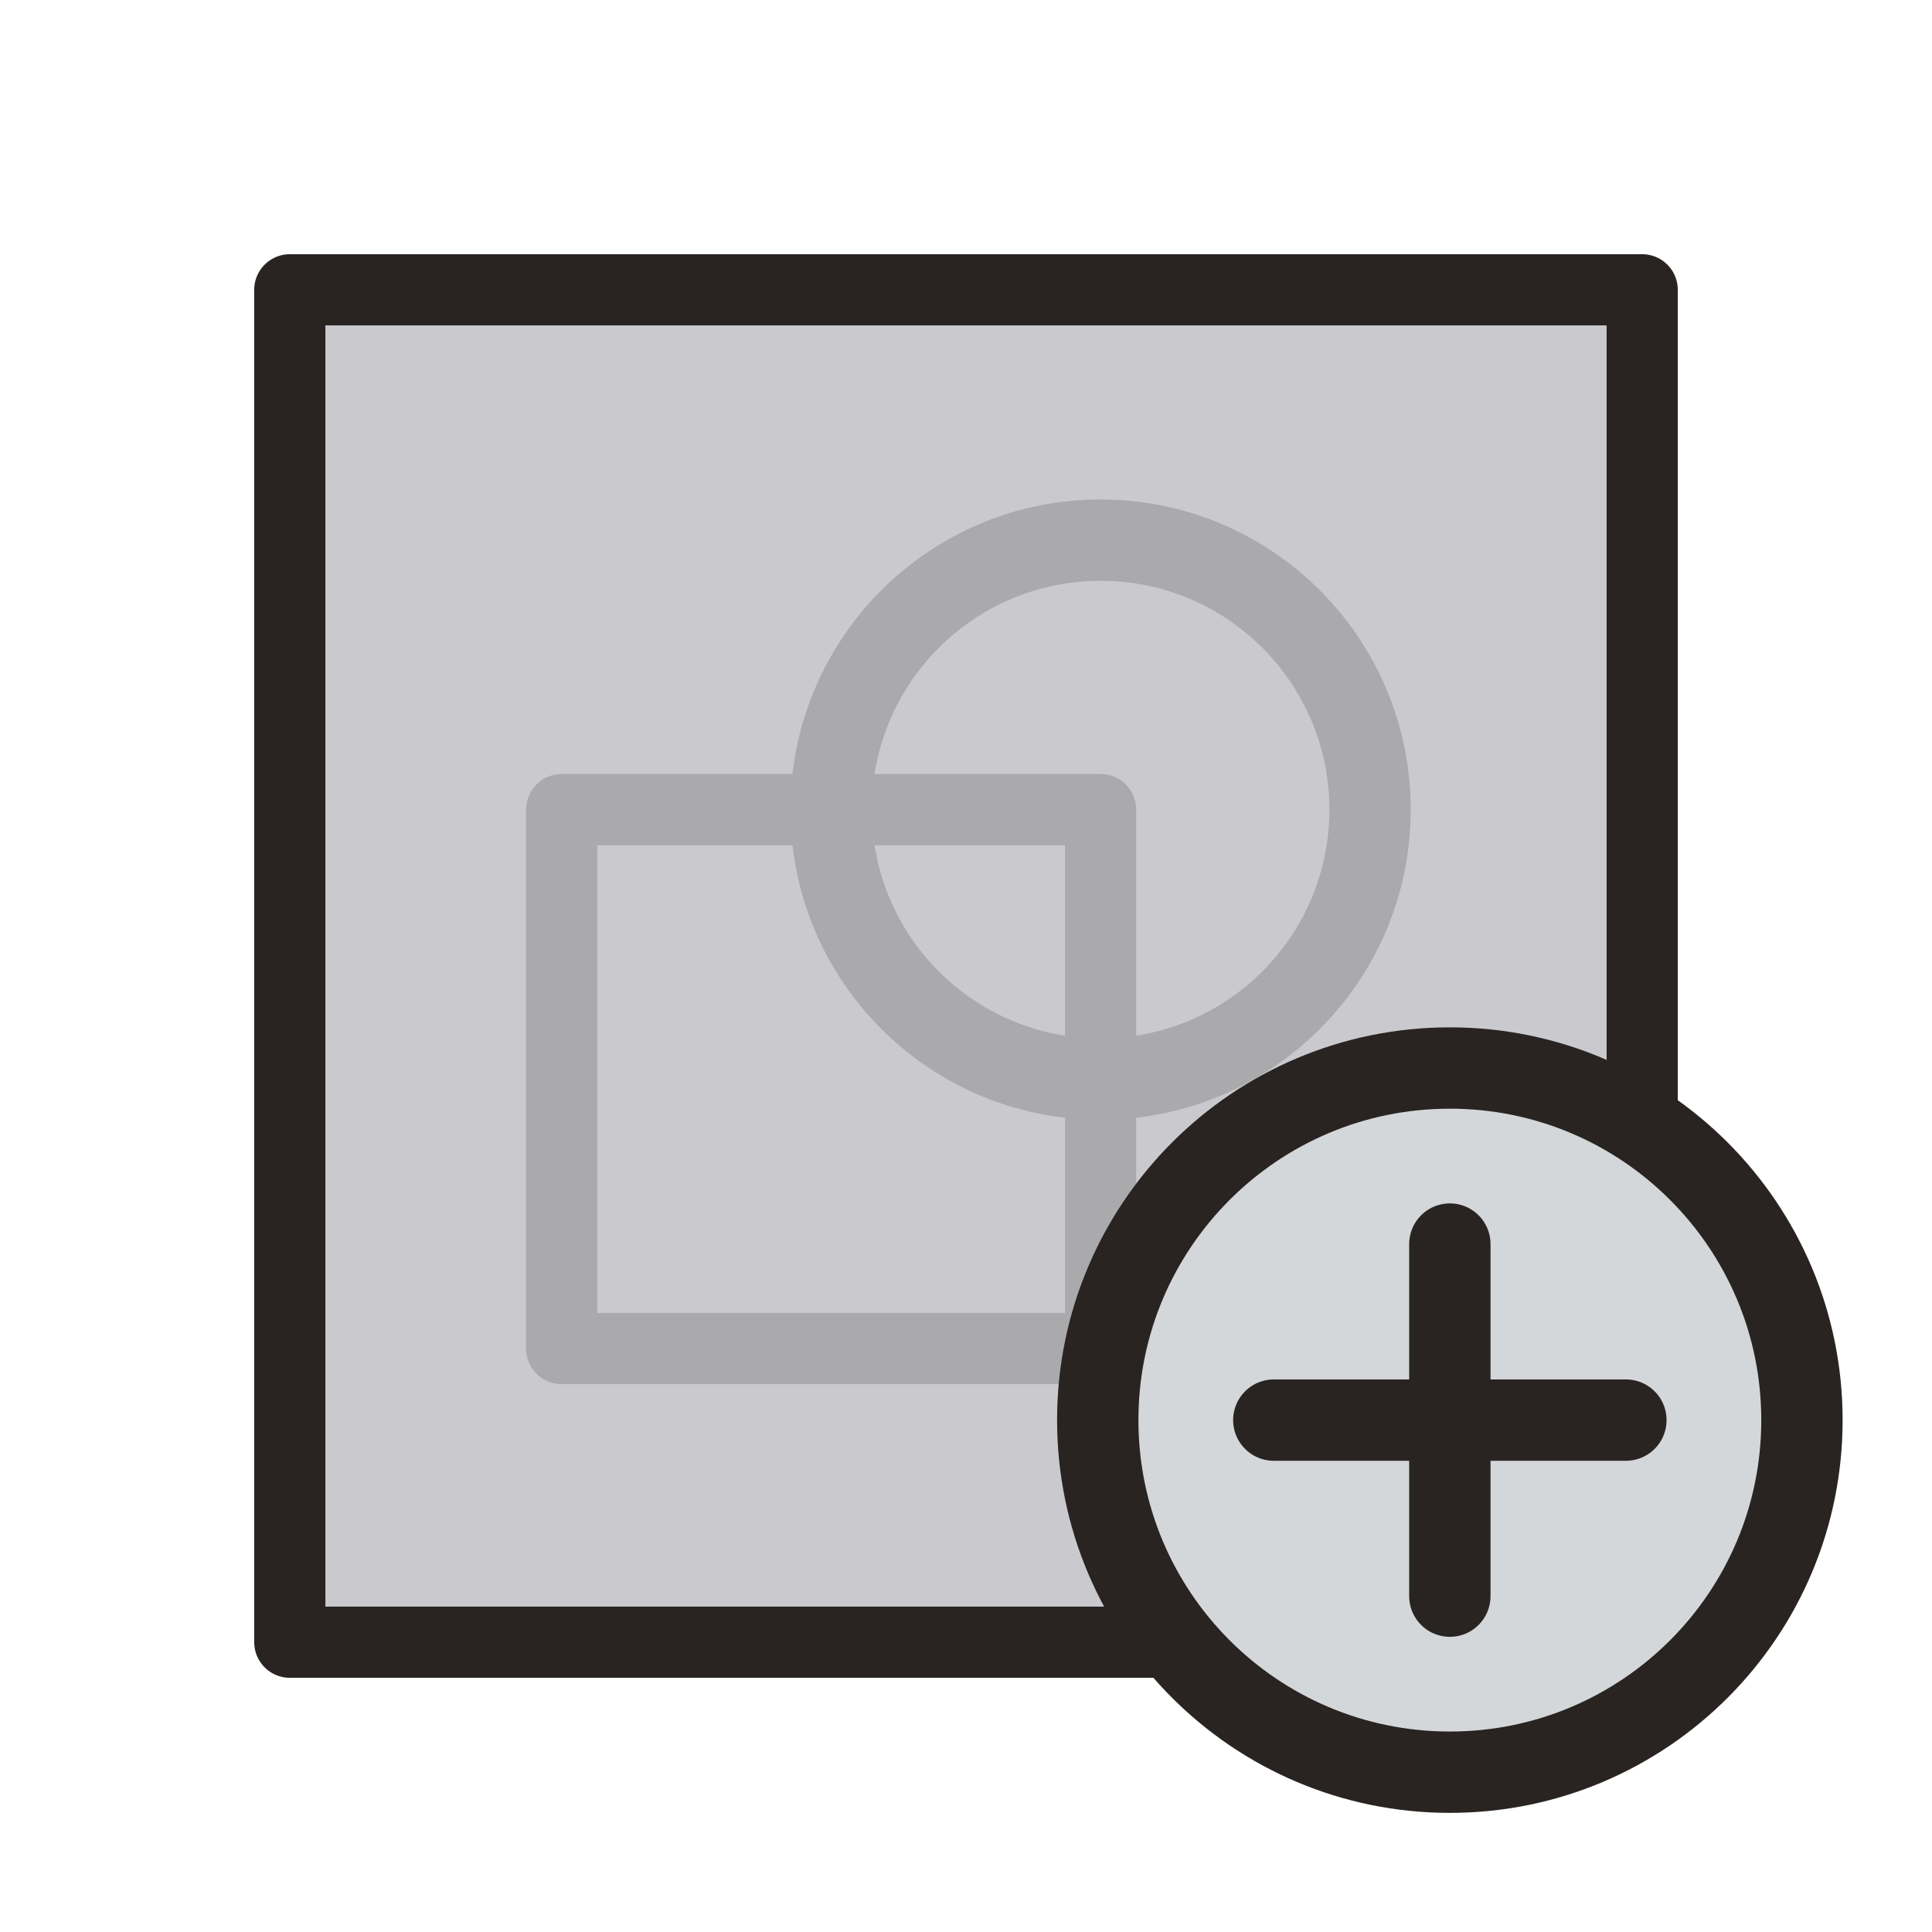
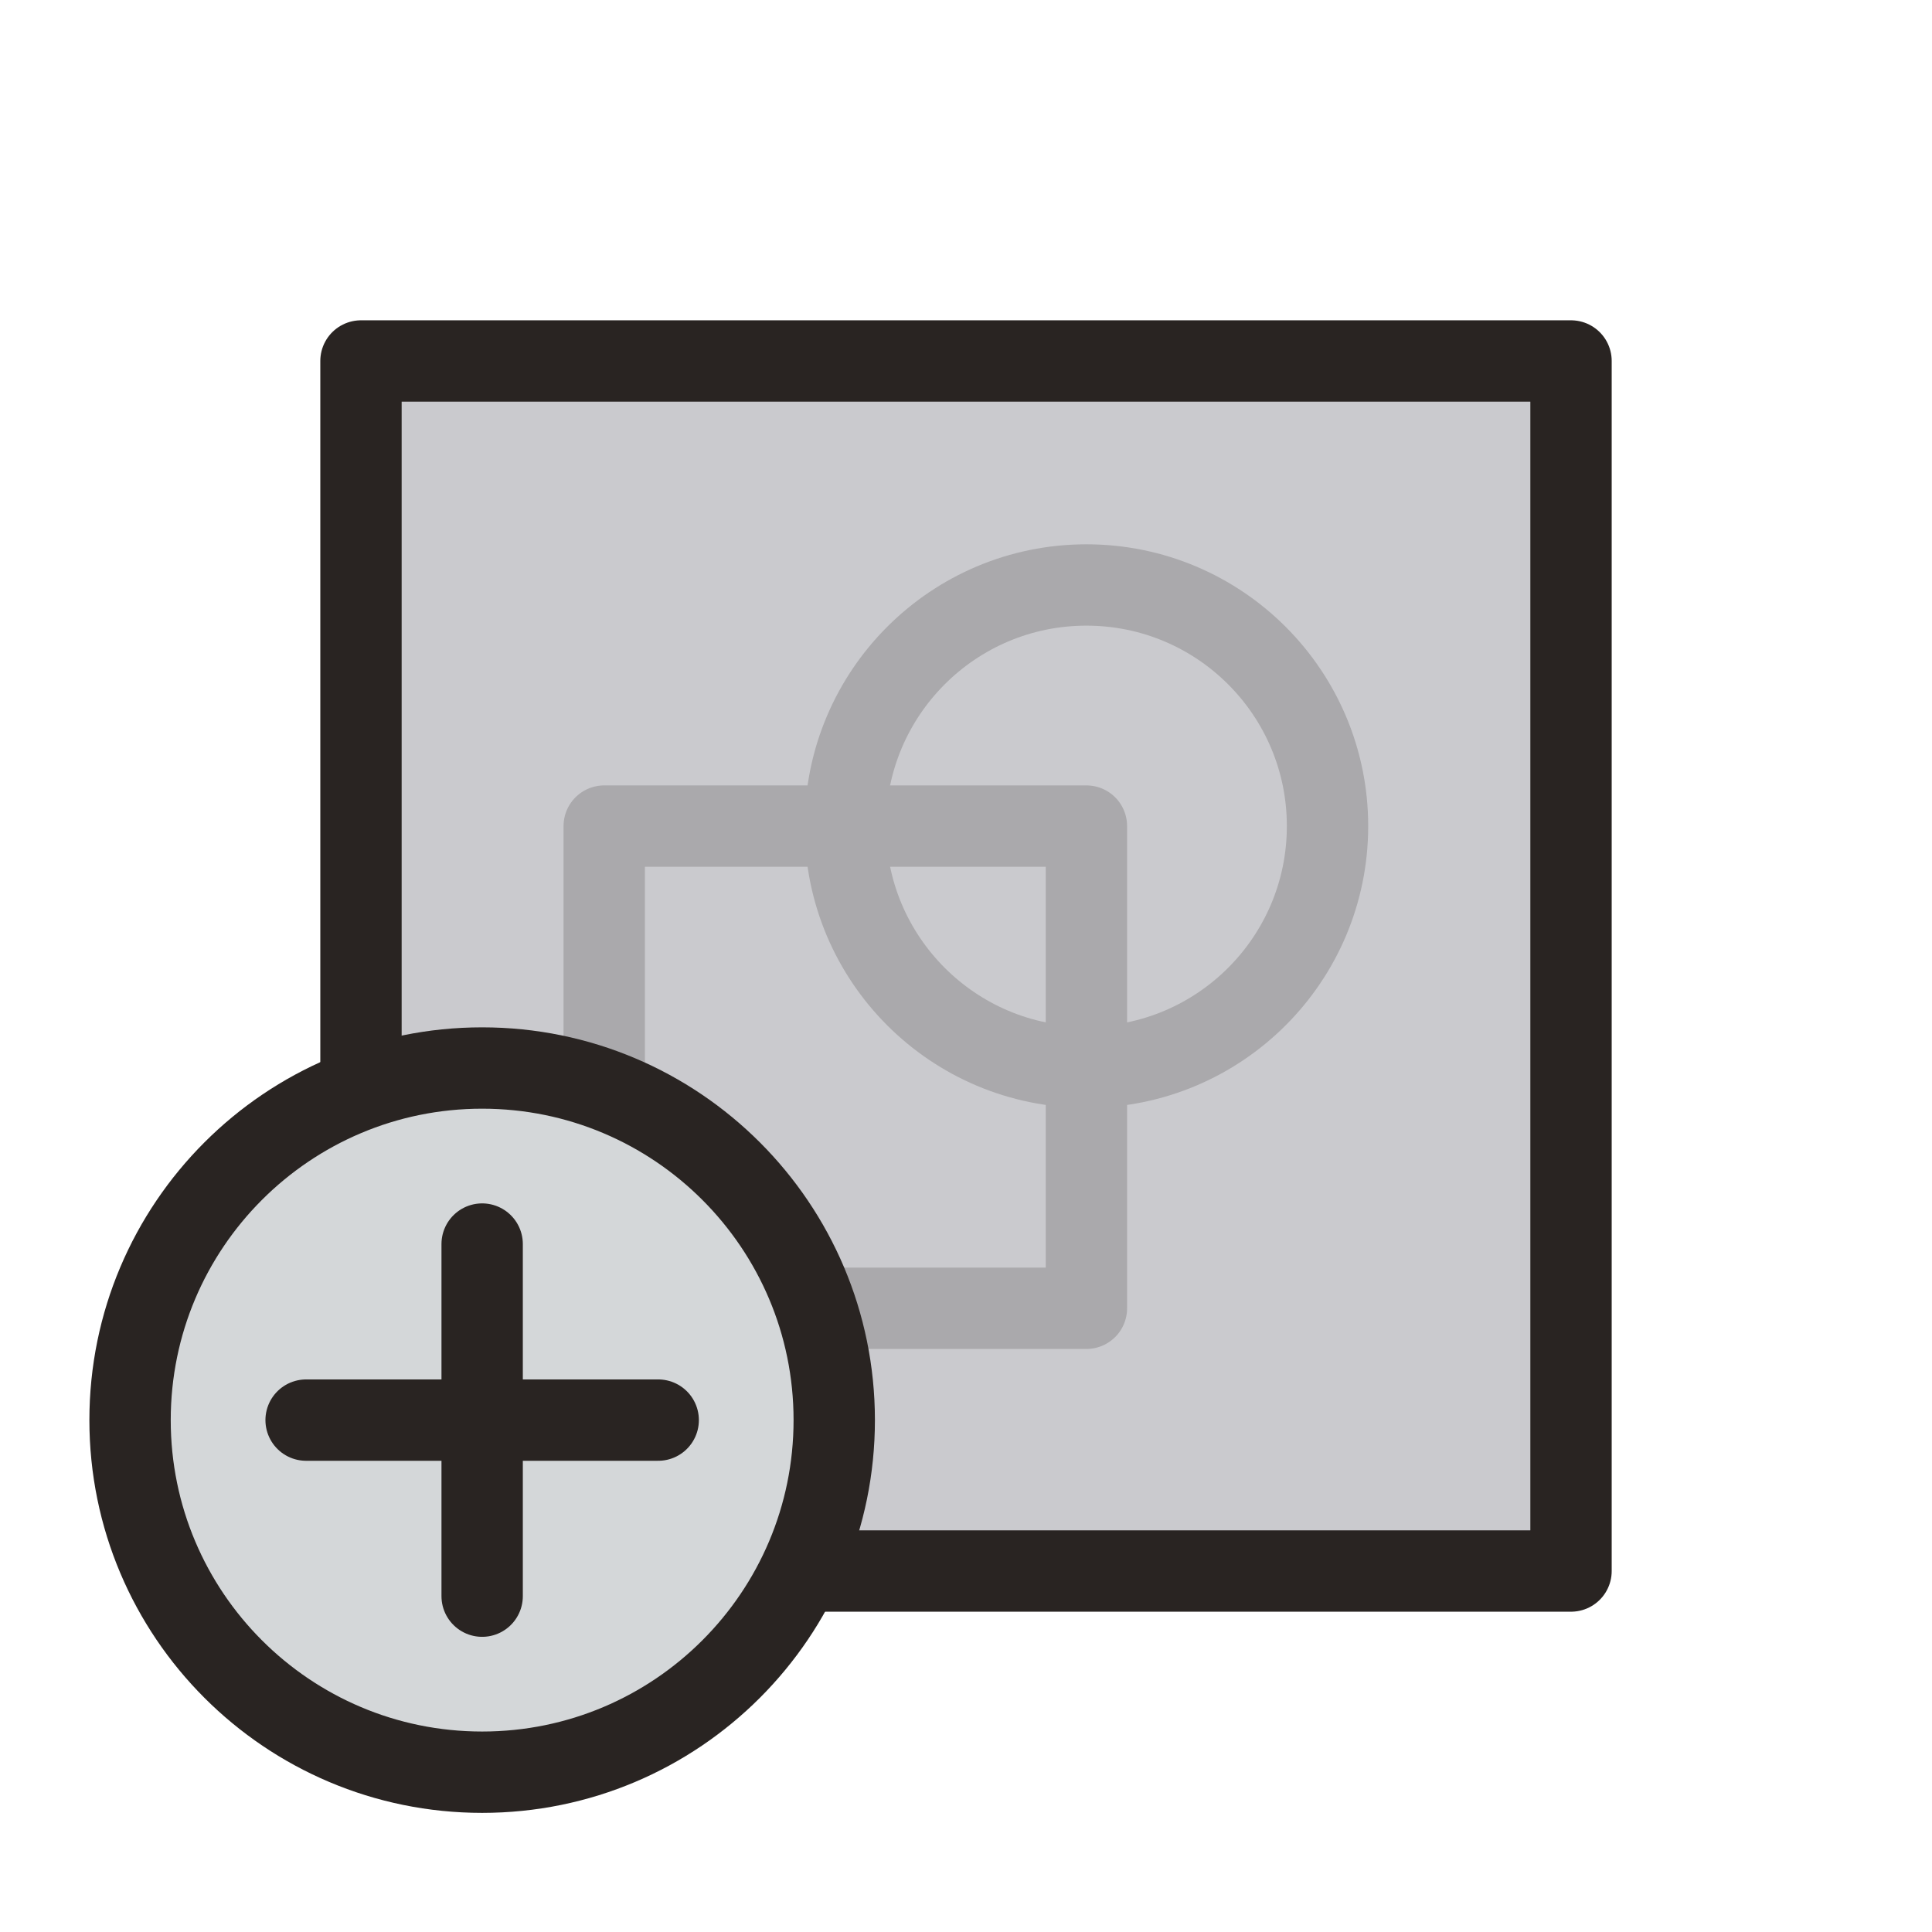
<svg xmlns="http://www.w3.org/2000/svg" version="1.1" id="svg1" width="190" height="190" viewBox="0 0 190 190" xml:space="preserve">
  <defs id="defs1" />
  <g id="g1">
-     <rect style="fill:#cacace;fill-opacity:1;stroke:#292422;stroke-width:7;stroke-linecap:round;stroke-linejoin:round;stroke-dasharray:none;stroke-opacity:1;paint-order:markers fill stroke" id="rect1" width="133" height="133" x="28.5" y="28.5" />
-     <g id="g2" style="opacity:0.2">
-       <path id="rect7" style="fill:#cacace;fill-opacity:1;stroke:none;stroke-width:7;stroke-linecap:round;stroke-linejoin:round;stroke-dasharray:none;stroke-opacity:1;paint-order:markers fill stroke" d="M 108.236 53.121 A 26.5 26.5 0 0 0 81.736 79.621 L 55.236 79.621 L 55.236 132.621 L 108.236 132.621 L 108.236 106.121 A 26.5 26.5 0 0 0 134.736 79.621 A 26.5 26.5 0 0 0 108.236 53.121 z " />
-       <rect style="fill:none;fill-opacity:1;stroke:#292422;stroke-width:7;stroke-linecap:round;stroke-linejoin:round;stroke-dasharray:none;stroke-opacity:1;paint-order:markers fill stroke" id="rect2" width="53" height="53" x="55.236" y="79.621" />
-       <ellipse style="fill:none;stroke:#292422;stroke-width:8;stroke-linecap:round;stroke-linejoin:round;stroke-opacity:1;paint-order:markers fill stroke" id="path2" cx="108.236" cy="79.621" rx="26.5" ry="26.5" />
+     <rect style="fill:#cacace;fill-opacity:1;stroke:#292422;stroke-width:8;stroke-linecap:round;stroke-linejoin:round;stroke-dasharray:none;stroke-opacity:1;paint-order:markers fill stroke" id="rect1" width="119" height="119" x="35.5" y="35.5" />
+     <g id="g2" style="opacity:0.2;stroke-width:1.118" transform="matrix(0.8947368,0,0,0.8947368,10,10)">
+       <path id="rect7" style="fill:#cacace;fill-opacity:1;stroke:none;stroke-width:7.824;stroke-linecap:round;stroke-linejoin:round;stroke-dasharray:none;stroke-opacity:1;paint-order:markers fill stroke" d="m 108.236,53.121 a 26.5,26.5 0 0 0 -26.5,26.5 h -26.5 v 53 h 53 v -26.5 a 26.5,26.5 0 0 0 26.5,-26.5 26.5,26.5 0 0 0 -26.5,-26.5 z" />
+       <rect style="fill:none;fill-opacity:1;stroke:#292422;stroke-width:8.941;stroke-linecap:round;stroke-linejoin:round;stroke-dasharray:none;stroke-opacity:1;paint-order:markers fill stroke" id="rect2" width="53" height="53" x="55.236" y="79.621" />
+       <ellipse style="fill:none;stroke:#292422;stroke-width:8.941;stroke-linecap:round;stroke-linejoin:round;stroke-opacity:1;paint-order:markers fill stroke" id="path2" cx="108.236" cy="79.621" rx="26.5" ry="26.5" />
    </g>
-     <g id="g9" transform="translate(-1.115555,-4.040385)">
+     <g id="g9" transform="matrix(-1,0,0,1,191.1156,-4.040385)">
      <circle style="opacity:1;fill:#d4d7d9;fill-opacity:1;fill-rule:evenodd;stroke:#292422;stroke-width:8;stroke-linecap:round;stroke-linejoin:round;stroke-dasharray:none;stroke-opacity:1" id="path3" cx="143.699" cy="143.699" r="34.626" />
      <path style="opacity:1;fill:#d4d7d9;fill-opacity:1;fill-rule:evenodd;stroke:#292422;stroke-width:8;stroke-linecap:round;stroke-linejoin:round;stroke-dasharray:none;stroke-opacity:1" d="m 143.699,126.386 v 34.626" id="path8" />
      <path style="opacity:1;fill:#d4d7d9;fill-opacity:1;fill-rule:evenodd;stroke:#292422;stroke-width:8;stroke-linecap:round;stroke-linejoin:round;stroke-dasharray:none;stroke-opacity:1" d="M 161.012,143.699 H 126.386" id="path9" />
    </g>
  </g>
</svg>
